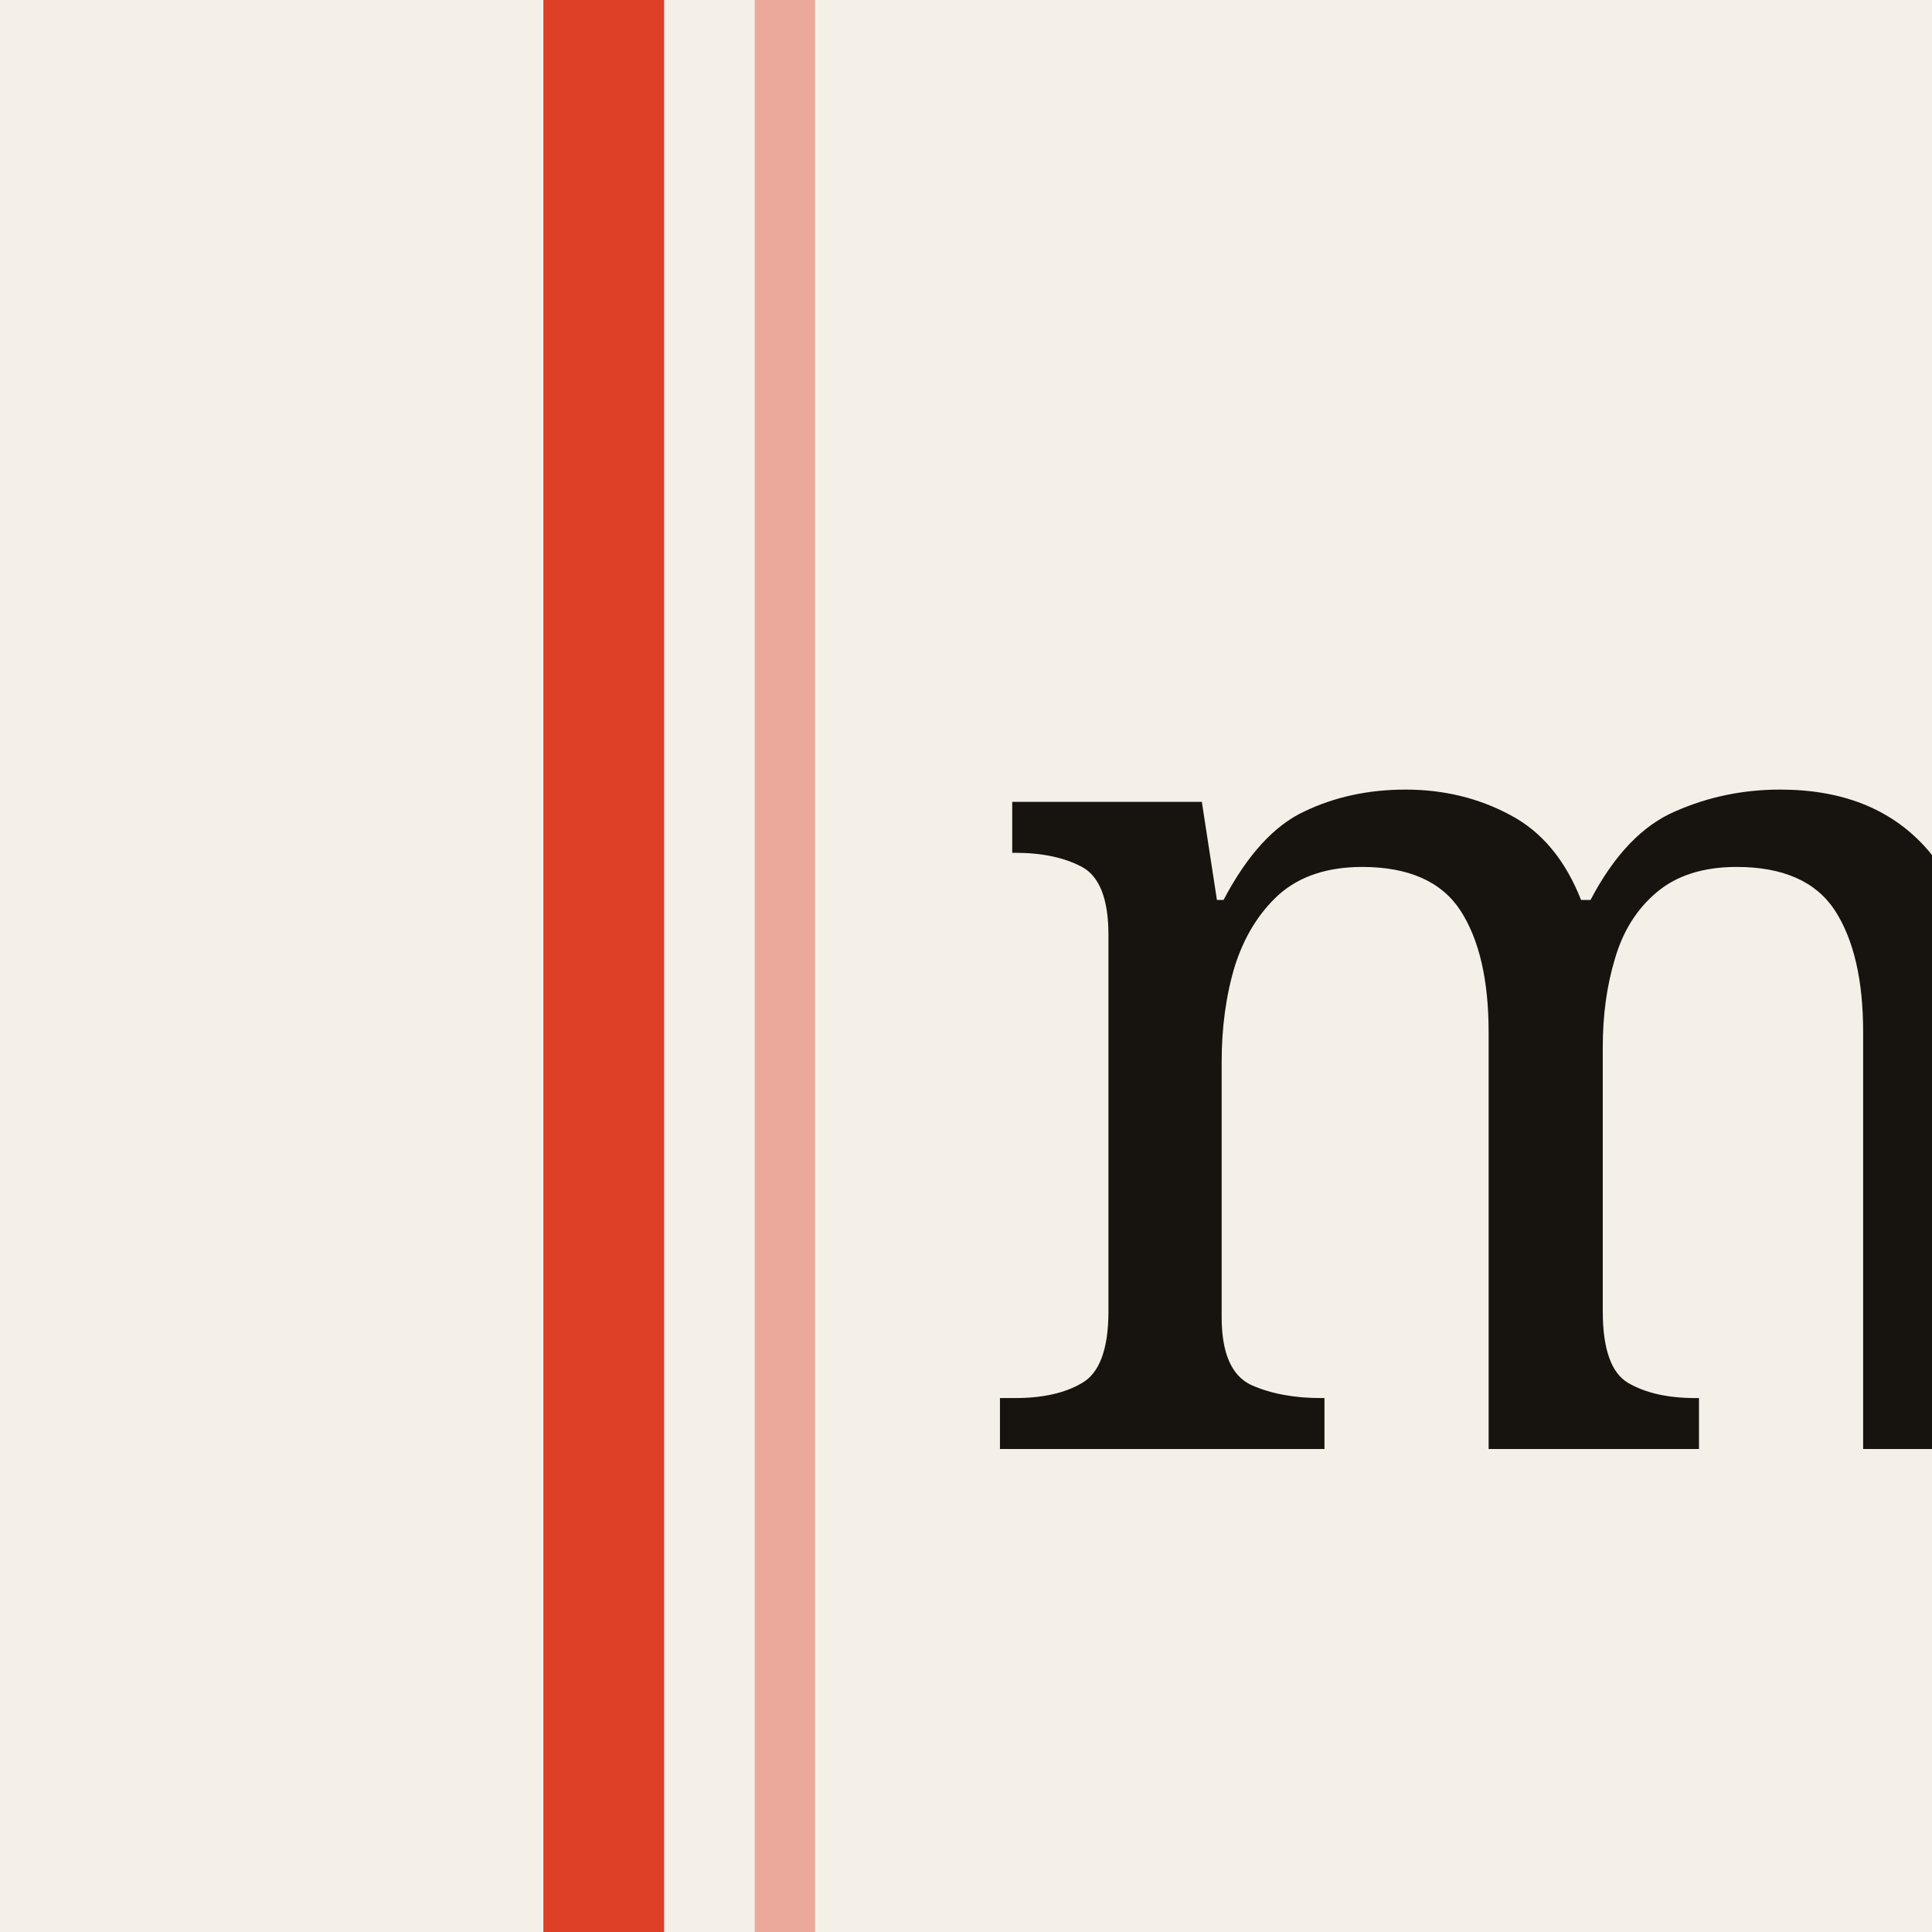
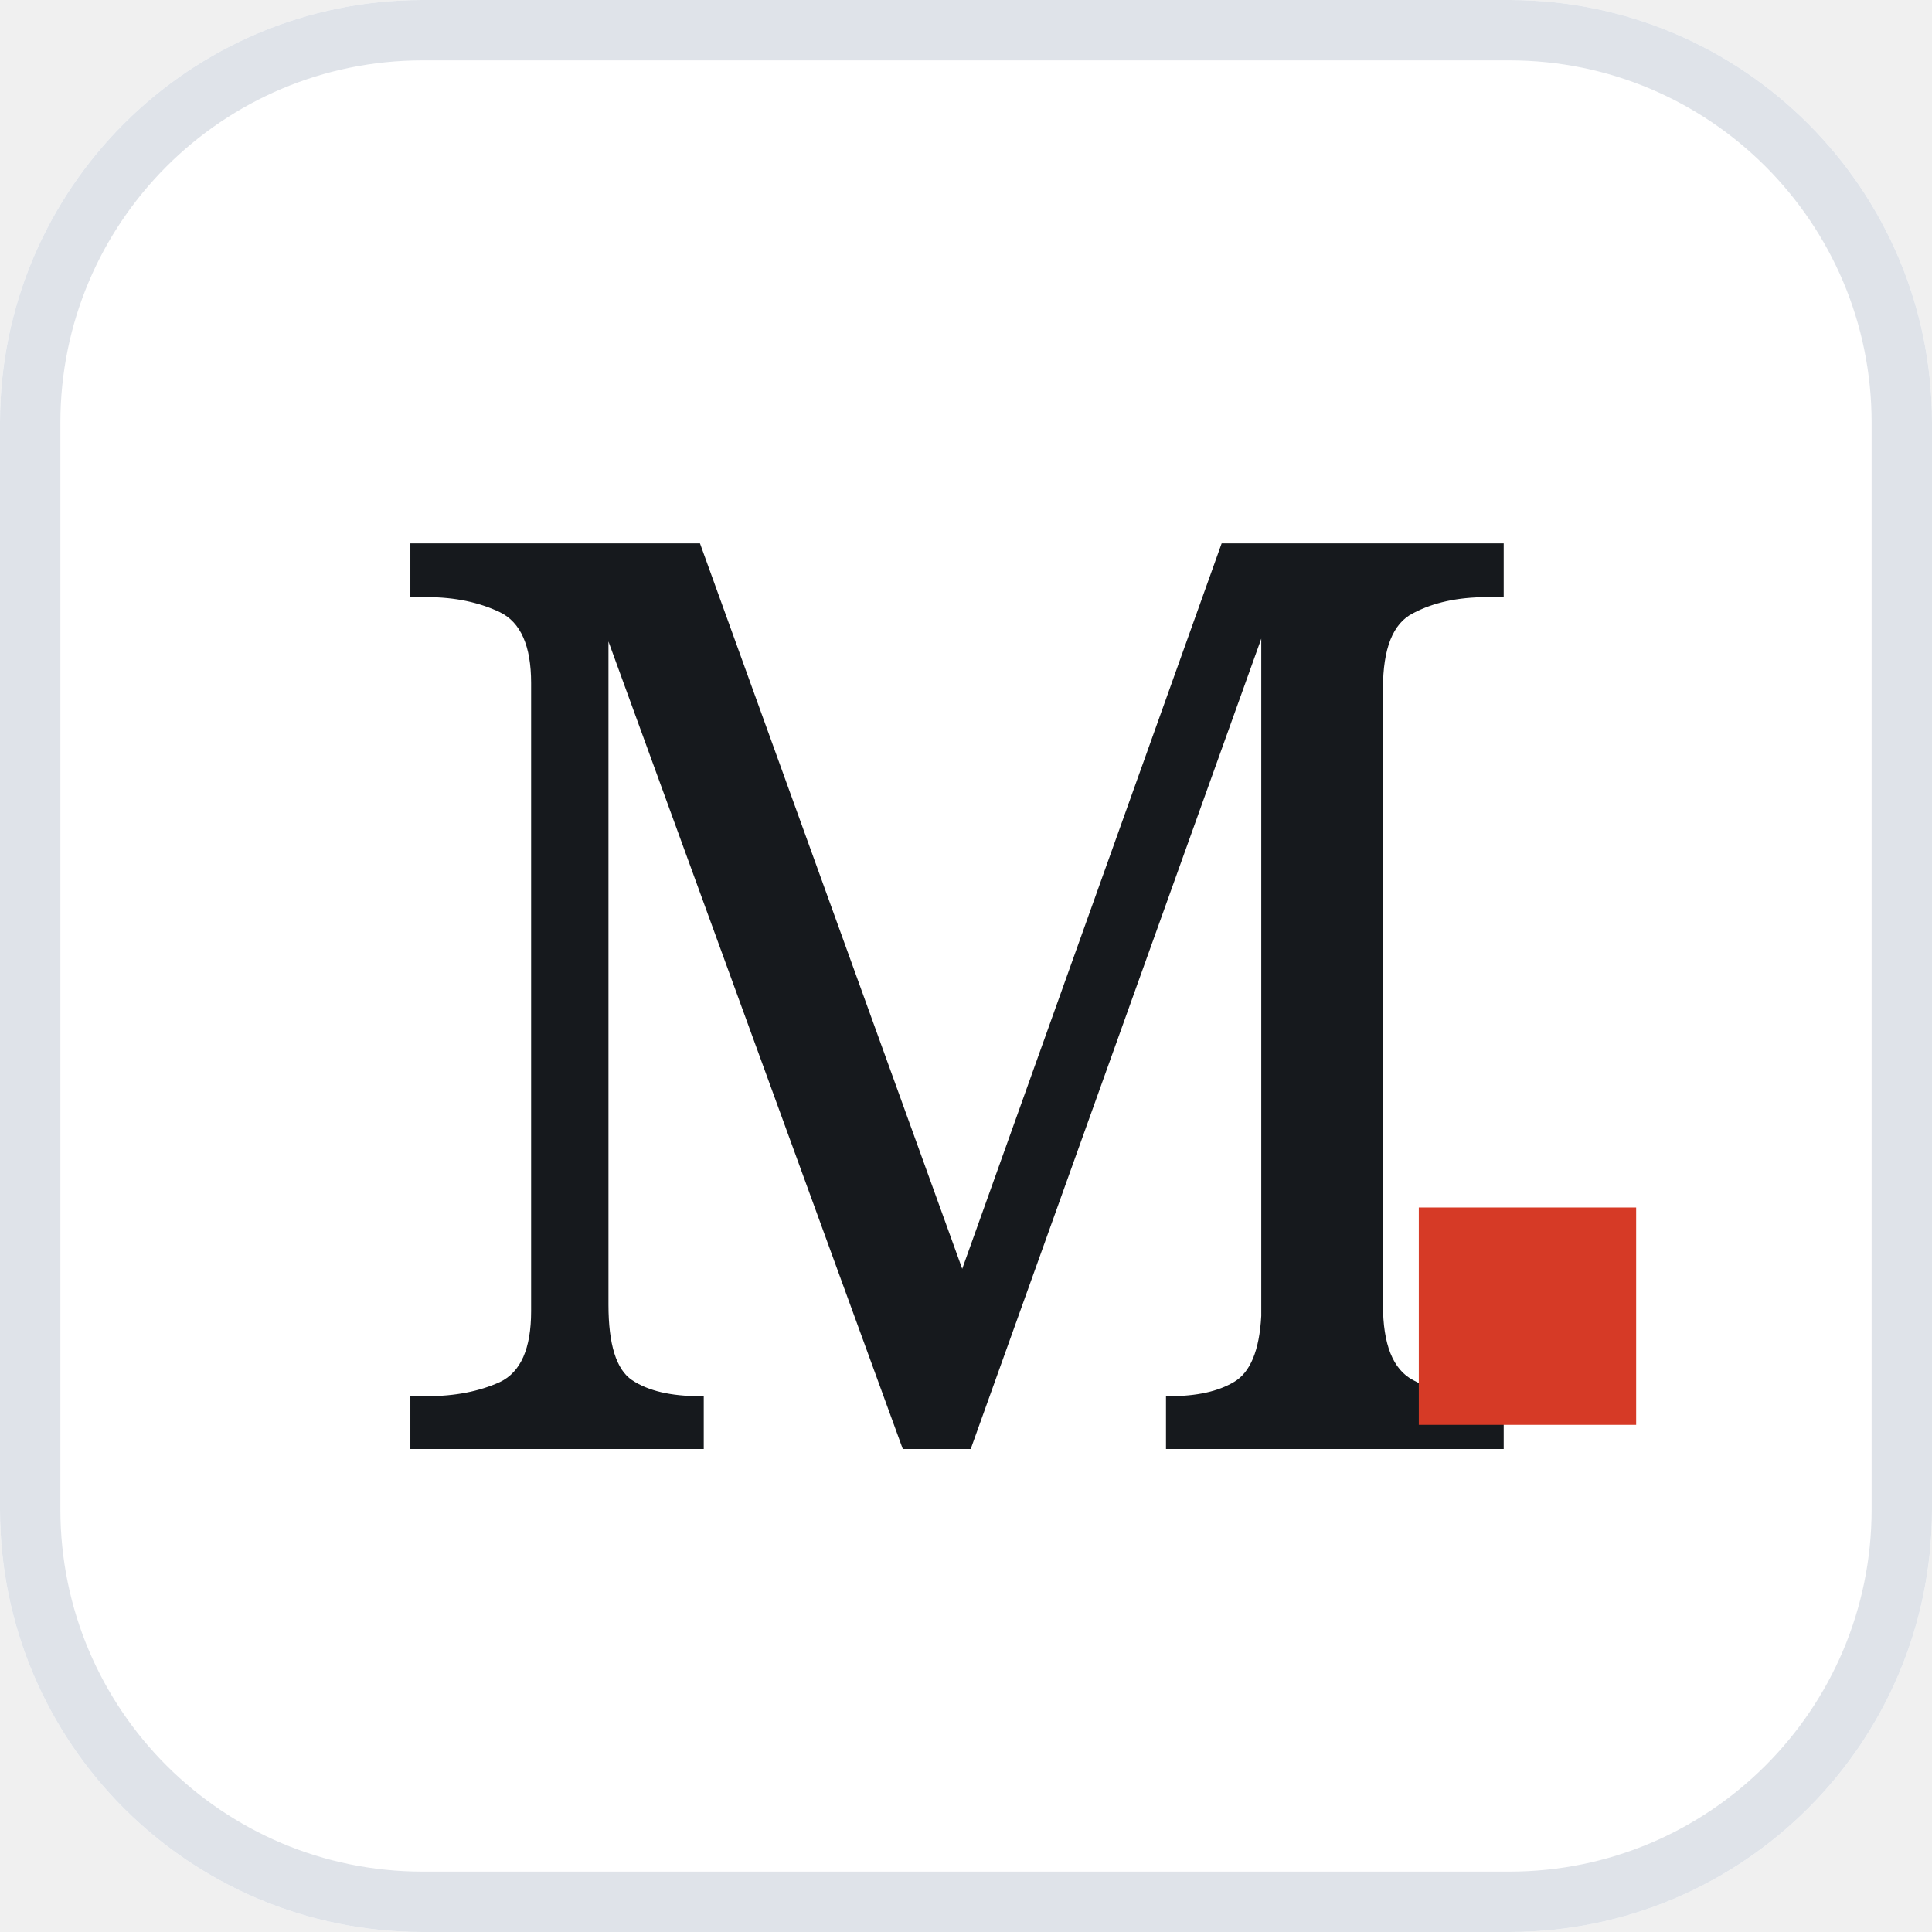
<svg xmlns="http://www.w3.org/2000/svg" viewBox="0 0 32 32">
-   <rect width="32" height="32" fill="#f4f0e8" />
-   <rect x="9" y="0" width="2" height="32" fill="#dd3f27" />
-   <rect x="12.5" y="0" width="1" height="32" fill="#dd3f27" opacity=".4" />
-   <text x="16" y="24" font-family="Georgia,serif" font-size="20" fill="#17140f">m</text>
+   <rect width="32" height="32" rx="7" fill="#ffffff" />
+   <rect x=".5" y=".5" width="31" height="31" rx="6.5" fill="none" stroke="#dfe3e9" />
+   <text x="6" y="24" font-family="Gloock,Georgia,serif" font-size="21" fill="#16191d">M</text>
+   <rect x="23.5" y="20" width="3.6" height="3.6" fill="#d63a26" />
</svg>
